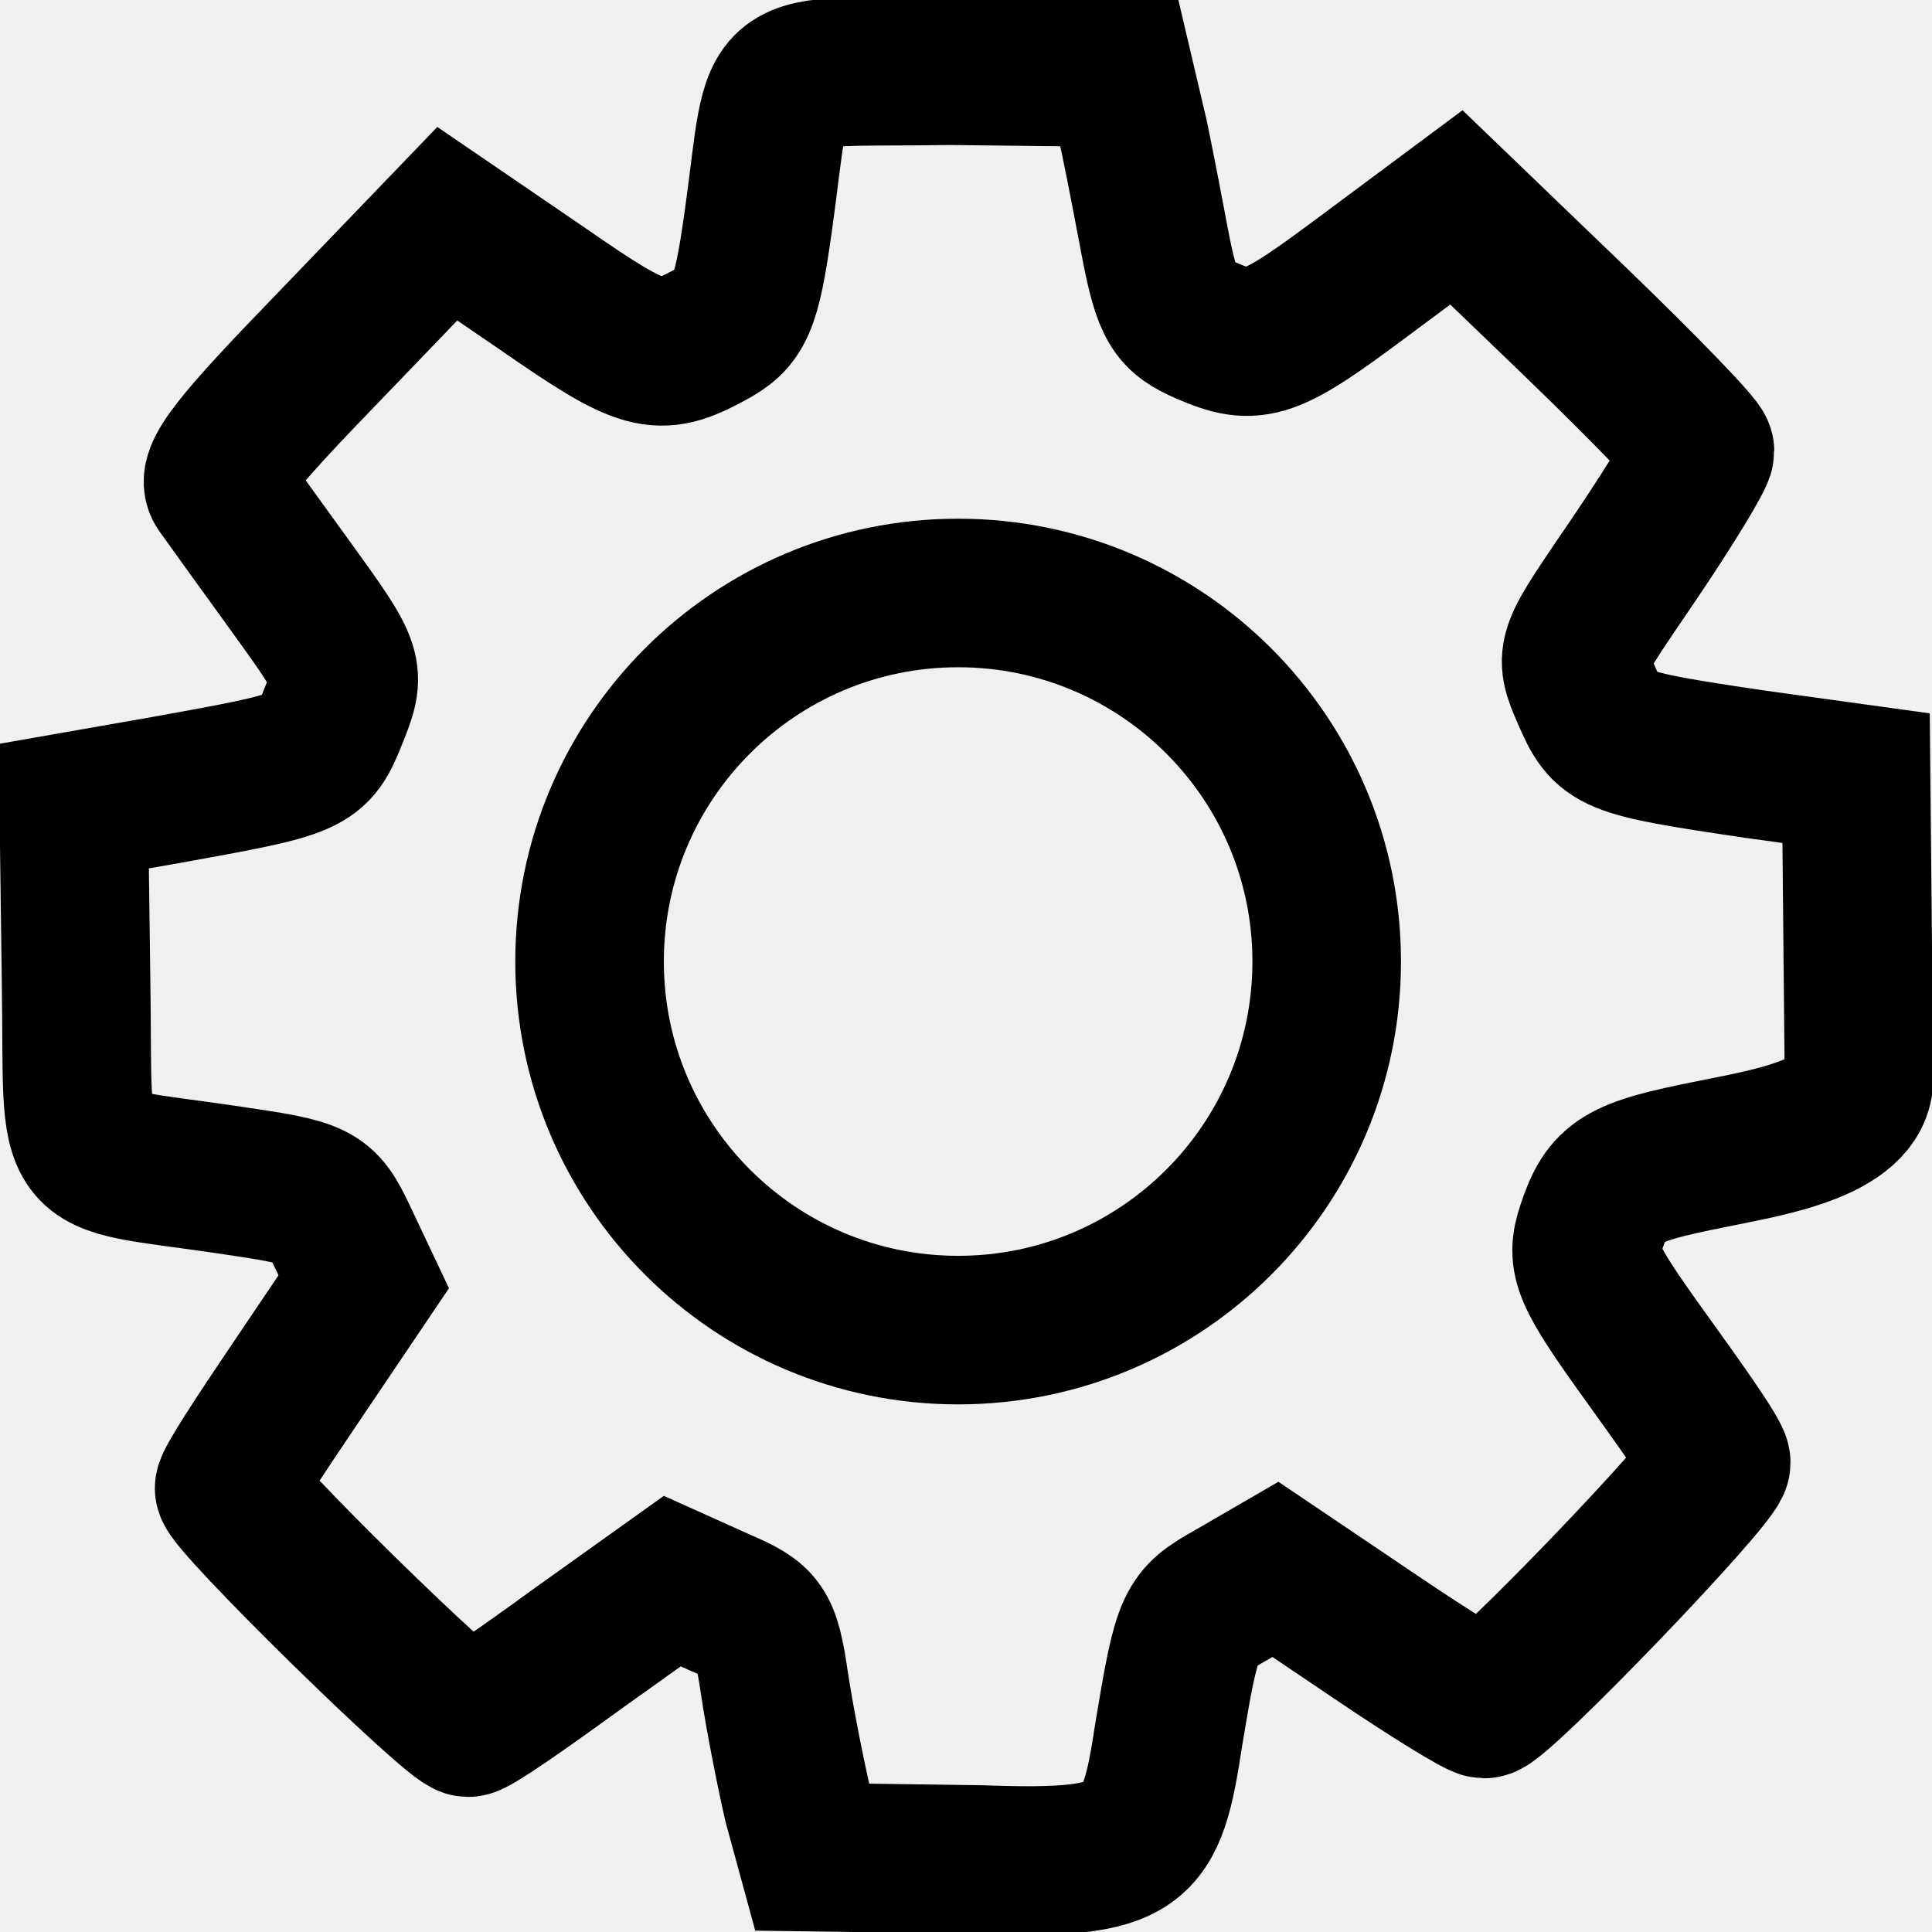
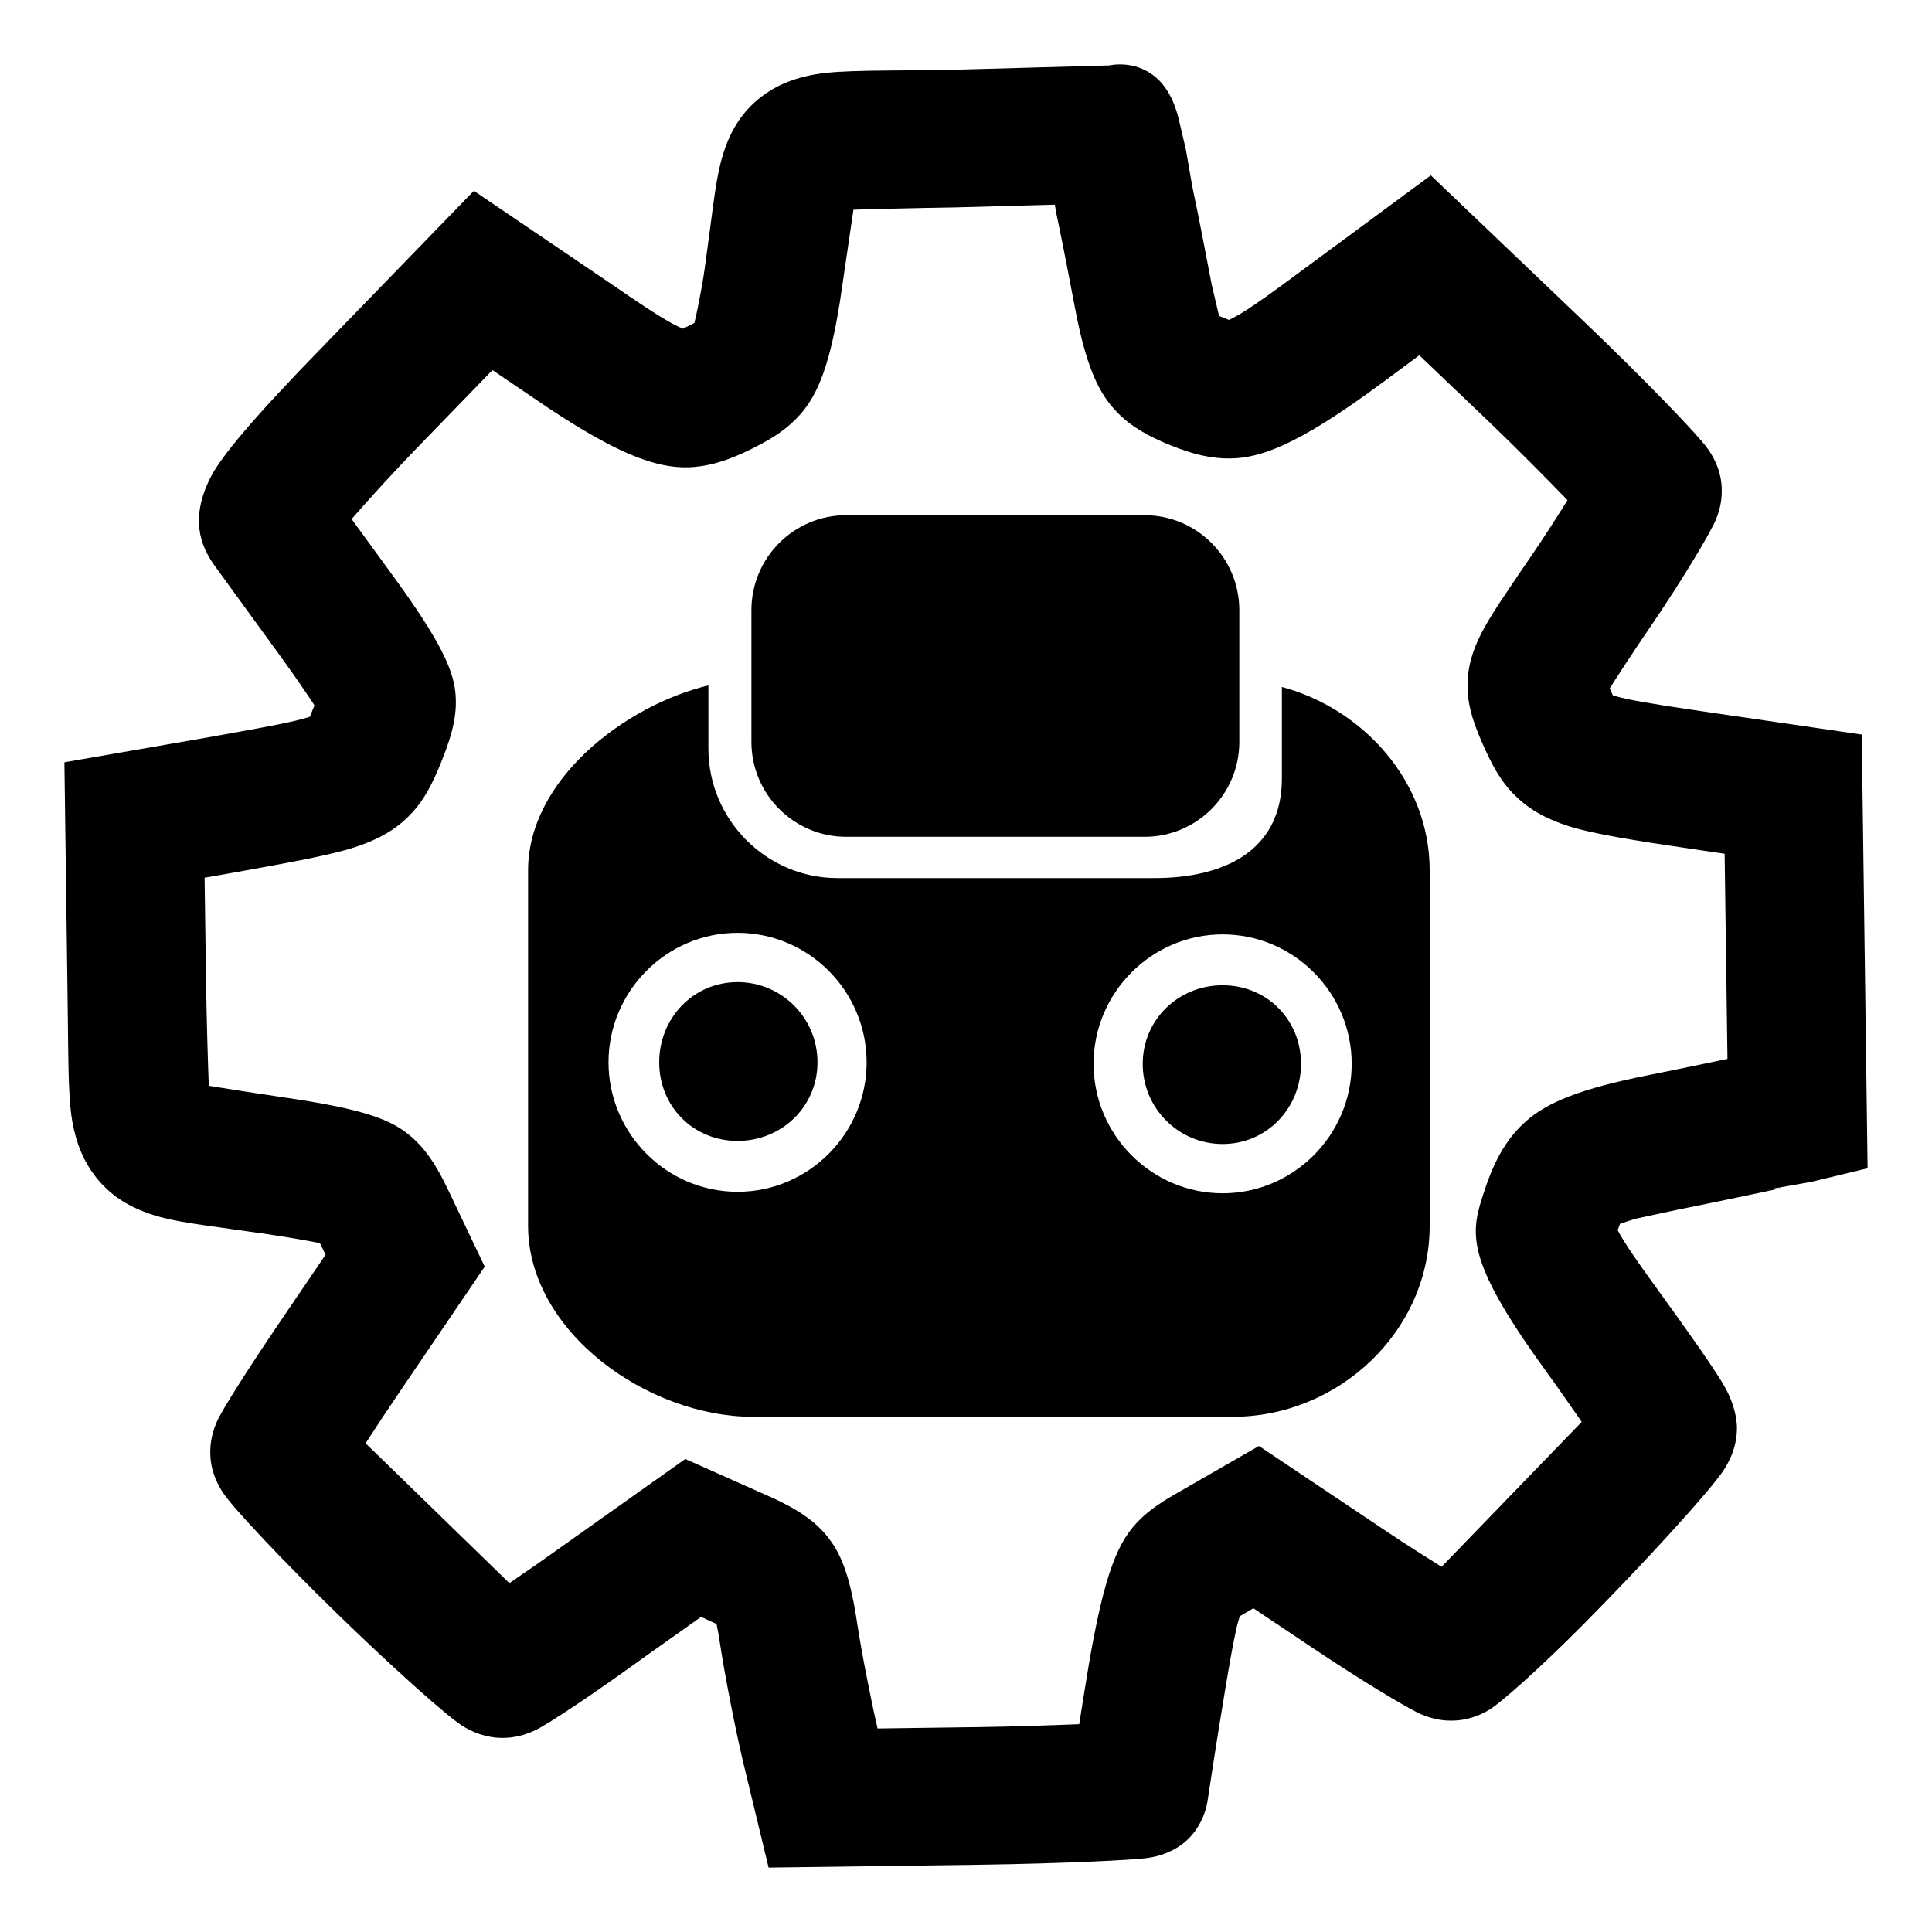
- <svg xmlns="http://www.w3.org/2000/svg" width="45" height="45" viewBox="0 0 11.906 11.906" version="1.1" id="svg1" xml:space="preserve">
-   <defs id="defs1" />
-   <g id="layer1" transform="translate(0,-285.0937)">
-     <g transform="matrix(0.4577508,0,0,0.4577508,-0.9617999,-183.834)" id="g5406-1-3">
-       <path id="path4448-4-4-1-7-8-6-2-8-1-7-2-6-7" d="m 17.168,1025.395 -2.267,-0.026 c -2.6,0.042 -2.275,-0.232 -2.592,2.03 -0.161,1.144 -0.248,1.312 -0.656,1.53 -0.691,0.371 -0.866,0.334 -2.249,-0.625 l -1.281,-0.875 -1.593,1.656 c -1.262,1.303 -1.598,1.72 -1.468,1.905 0.092,0.131 0.527,0.733 0.968,1.343 0.801,1.107 0.797,1.128 0.562,1.718 -0.256,0.641 -0.282,0.644 -2.249,1 l -1.249,0.219 0.031,2.342 c 0.043,2.665 -0.214,2.355 2.03,2.686 1.226,0.181 1.286,0.196 1.562,0.781 l 0.281,0.594 -0.906,1.343 c -0.493,0.729 -0.907,1.359 -0.906,1.437 0.003,0.184 3.034,3.155 3.217,3.155 0.078,0 0.726,-0.45 1.437,-0.968 l 1.312,-0.937 0.625,0.281 c 0.581,0.251 0.634,0.316 0.75,1.093 0.069,0.463 0.214,1.197 0.312,1.624 l 0.196,0.718 2.271,0.032 c 2.153,0.076 2.295,-0.138 2.53,-1.688 0.251,-1.513 0.282,-1.557 0.843,-1.874 l 0.593,-0.344 1.343,0.906 c 0.739,0.501 1.399,0.906 1.468,0.906 0.193,0 3.127,-3.054 3.123,-3.249 -0.002,-0.095 -0.437,-0.711 -0.937,-1.405 -0.822,-1.141 -0.891,-1.321 -0.75,-1.749 0.214,-0.649 0.401,-0.757 1.624,-1 0.686,-0.143 1.993,-0.337 1.985,-1.028 l -0.039,-4.033 -1.353,-0.187 c -1.972,-0.291 -2.009,-0.318 -2.28,-0.937 -0.249,-0.57 -0.225,-0.543 0.656,-1.843 0.484,-0.715 0.876,-1.364 0.875,-1.437 -10e-4,-0.072 -0.76,-0.854 -1.655,-1.718 l -1.624,-1.562 -1.218,0.906 c -1.306,0.975 -1.489,1.04 -2.155,0.75 -0.423,-0.185 -0.519,-0.31 -0.687,-1.187 -0.052,-0.27 -0.172,-0.92 -0.281,-1.437 z" style="fill:none;stroke:#000000;stroke-width:2;stroke-miterlimit:4;stroke-dasharray:none;stroke-opacity:1" />
-       <circle transform="matrix(1.385998,0,0,1.385998,-5.152253,1015.567)" id="path5403-2-5" style="fill:none;stroke:#000000;stroke-width:1.443;stroke-linecap:round;stroke-linejoin:miter;stroke-miterlimit:4;stroke-dasharray:none;stroke-opacity:1" cx="14.54" cy="15.725" r="3.58" />
-     </g>
+ <svg xmlns="http://www.w3.org/2000/svg" width="30" height="30" viewBox="0 0 30 30" fill="none">
+   <rect width="30" height="30" fill="white" />
+   <g style="mix-blend-mode:difference">
+     <path fill-rule="evenodd" clip-rule="evenodd" d="M17.407 1L17.39 1C17.312 1 17.254 1.01 17.233 1.014L17.223 1.016L14.776 1.084C13.716 1.101 13.073 1.084 12.67 1.153C12.3 1.216 12.034 1.34 11.822 1.502C11.535 1.724 11.317 2.03 11.189 2.532C11.101 2.876 11.052 3.393 10.942 4.173C10.891 4.53 10.816 4.875 10.783 5.015L10.605 5.104C10.56 5.085 10.493 5.054 10.442 5.026C10.202 4.894 9.902 4.692 9.494 4.411L7.358 2.963L5.012 5.383C3.931 6.491 3.43 7.093 3.266 7.419C2.951 8.047 3.11 8.469 3.325 8.773L4.377 10.221C4.603 10.532 4.791 10.812 4.883 10.952L4.812 11.13C4.751 11.149 4.668 11.173 4.593 11.19C4.284 11.262 3.855 11.338 3.245 11.447L1 11.837L1.046 15.252C1.064 16.332 1.049 16.989 1.121 17.404C1.184 17.769 1.305 18.034 1.464 18.246C1.687 18.542 1.995 18.764 2.495 18.9C2.844 18.994 3.366 19.049 4.15 19.164C4.501 19.215 4.817 19.274 4.967 19.303L5.056 19.483L4.424 20.413C3.892 21.194 3.448 21.888 3.363 22.085C3.27 22.304 3.264 22.473 3.265 22.566C3.267 22.679 3.284 22.907 3.463 23.179C3.618 23.416 4.415 24.259 5.247 25.068C6.078 25.877 6.942 26.651 7.183 26.801C7.462 26.973 7.692 26.986 7.805 26.986C7.899 26.986 8.074 26.976 8.298 26.874C8.501 26.781 9.214 26.304 9.981 25.749L10.886 25.107L11.127 25.218C11.144 25.3 11.164 25.411 11.178 25.507C11.256 26.026 11.419 26.848 11.531 27.326L11.935 29L15.251 28.955C16.541 28.936 17.613 28.881 17.818 28.851C18.585 28.736 18.724 28.127 18.75 27.97C18.766 27.869 18.874 27.135 19.021 26.258C19.097 25.805 19.152 25.484 19.208 25.248C19.22 25.199 19.238 25.139 19.251 25.097L19.462 24.973L20.35 25.567C21.145 26.101 21.871 26.535 22.067 26.619C22.285 26.712 22.45 26.718 22.532 26.718C22.652 26.718 22.862 26.703 23.113 26.557C23.295 26.451 23.904 25.91 24.572 25.238C25.495 24.309 26.565 23.141 26.77 22.821C26.963 22.52 26.973 22.273 26.971 22.16V22.156C26.968 22.055 26.945 21.824 26.779 21.53C26.631 21.268 26.221 20.688 25.759 20.051C25.512 19.711 25.332 19.457 25.207 19.256C25.175 19.206 25.143 19.147 25.119 19.102L25.155 19.004C25.218 18.981 25.332 18.942 25.426 18.918L26.038 18.787C26.672 18.66 27.396 18.506 27.663 18.45L27.441 18.473L28.125 18.352L29 18.141L28.909 11.406L26.622 11.073C26.014 10.984 25.584 10.92 25.274 10.856C25.195 10.84 25.107 10.816 25.044 10.798L24.996 10.688C25.109 10.51 25.336 10.159 25.609 9.759C26.138 8.984 26.563 8.266 26.645 8.068C26.732 7.855 26.737 7.693 26.735 7.607C26.734 7.502 26.723 7.257 26.515 6.964C26.361 6.748 25.562 5.918 24.624 5.02L22.218 2.723L20.174 4.231C19.785 4.52 19.497 4.729 19.266 4.87C19.207 4.906 19.13 4.945 19.083 4.968L18.929 4.905L18.815 4.419C18.759 4.131 18.631 3.445 18.513 2.89L18.412 2.311C18.397 2.247 18.321 1.924 18.304 1.854C18.131 1.121 17.667 1.005 17.407 1ZM18.75 27.97L18.748 27.982L18.754 27.947L18.75 27.97ZM16.379 3.178L16.401 3.306C16.517 3.851 16.645 4.537 16.7 4.822C16.863 5.669 17.049 6.058 17.269 6.316C17.464 6.546 17.7 6.71 18.067 6.869C18.425 7.024 18.712 7.103 18.992 7.117C19.525 7.145 20.125 6.934 21.461 5.945L22.039 5.517L23.13 6.558C23.573 6.983 24.026 7.442 24.34 7.766C24.189 8.01 24.001 8.304 23.826 8.561C23.388 9.203 23.134 9.573 23.003 9.832C22.807 10.218 22.77 10.505 22.794 10.788C22.812 11.006 22.883 11.235 23.025 11.557C23.175 11.899 23.309 12.129 23.49 12.317C23.694 12.528 23.954 12.707 24.409 12.844C24.768 12.951 25.338 13.046 26.309 13.188L26.78 13.257L26.824 16.442C26.487 16.513 26.031 16.608 25.615 16.691C24.528 16.905 24.02 17.123 23.697 17.409C23.416 17.659 23.222 17.972 23.056 18.472C22.833 19.142 22.715 19.512 24.012 21.3C24.195 21.552 24.396 21.841 24.561 22.079L22.385 24.329C22.131 24.171 21.825 23.977 21.555 23.796L19.549 22.453L18.33 23.154C18.047 23.313 17.852 23.444 17.695 23.601C17.377 23.916 17.155 24.37 16.897 25.908C16.845 26.223 16.797 26.519 16.758 26.773C16.335 26.79 15.778 26.81 15.22 26.818L13.627 26.84L13.626 26.836C13.527 26.41 13.379 25.664 13.308 25.192C13.209 24.533 13.084 24.191 12.912 23.946C12.715 23.663 12.442 23.45 11.873 23.204L10.641 22.655L8.722 24.016C8.459 24.205 8.159 24.413 7.91 24.583L5.677 22.411C5.835 22.166 6.029 21.872 6.208 21.61L7.527 19.668L6.962 18.484C6.746 18.028 6.557 17.775 6.301 17.582C6.011 17.363 5.562 17.21 4.466 17.049C3.981 16.978 3.508 16.904 3.242 16.86C3.23 16.542 3.21 15.911 3.199 15.22L3.177 13.629L3.622 13.551C4.587 13.378 5.15 13.272 5.502 13.158C5.956 13.011 6.212 12.826 6.41 12.608C6.584 12.416 6.712 12.181 6.854 11.827C7.043 11.359 7.103 11.059 7.07 10.742C7.032 10.39 6.831 9.943 6.122 8.969C5.884 8.643 5.648 8.319 5.46 8.06C5.698 7.786 6.084 7.357 6.561 6.867L7.647 5.747L8.272 6.171C9.705 7.157 10.334 7.321 10.891 7.238C11.168 7.197 11.453 7.089 11.81 6.899C12.069 6.762 12.258 6.622 12.417 6.445C12.686 6.147 12.902 5.686 13.074 4.471L13.252 3.256C13.57 3.247 14.164 3.231 14.816 3.221L16.379 3.178Z" fill="white" />
+     <path fill-rule="evenodd" clip-rule="evenodd" d="M17.744 16.52C17.744 15.832 18.299 15.299 18.985 15.299C19.671 15.299 20.202 15.832 20.202 16.52C20.202 17.207 19.671 17.764 18.985 17.764C18.299 17.764 17.744 17.207 17.744 16.52ZM10.236 16.495C10.236 15.807 10.768 15.25 11.453 15.25C12.139 15.25 12.694 15.807 12.694 16.495C12.694 17.183 12.139 17.716 11.453 17.716C10.768 17.716 10.236 17.183 10.236 16.495ZM17.773 8C18.585 8 19.244 8.661 19.244 9.475V11.519C19.244 12.333 18.585 12.994 17.773 12.994H13.139C12.327 12.994 11.668 12.333 11.668 11.519V9.475C11.668 8.661 12.327 8 13.139 8H17.773Z" fill="white" />
+     <path fill-rule="evenodd" clip-rule="evenodd" d="M11 10.643C9.698 10.956 8.2 12.111 8.2 13.515V19.032C8.2 20.677 10.052 22 11.692 22H19.141C20.782 22 22.2 20.677 22.2 19.032V13.515C22.2 12.138 21.169 11.006 19.905 10.667V12.091C19.905 13.197 19.027 13.635 17.925 13.635H13.004C11.902 13.635 11 12.73 11 11.625V10.643ZM18.985 14.509C20.087 14.509 20.989 15.413 20.989 16.519C20.989 17.625 20.087 18.529 18.985 18.529C17.883 18.529 16.981 17.625 16.981 16.519C16.981 15.413 17.883 14.509 18.985 14.509ZM11.453 14.485C12.556 14.485 13.457 15.389 13.457 16.495C13.457 17.601 12.556 18.506 11.453 18.506C10.351 18.506 9.449 17.601 9.449 16.495C9.449 15.389 10.351 14.485 11.453 14.485Z" fill="white" />
  </g>
</svg>
